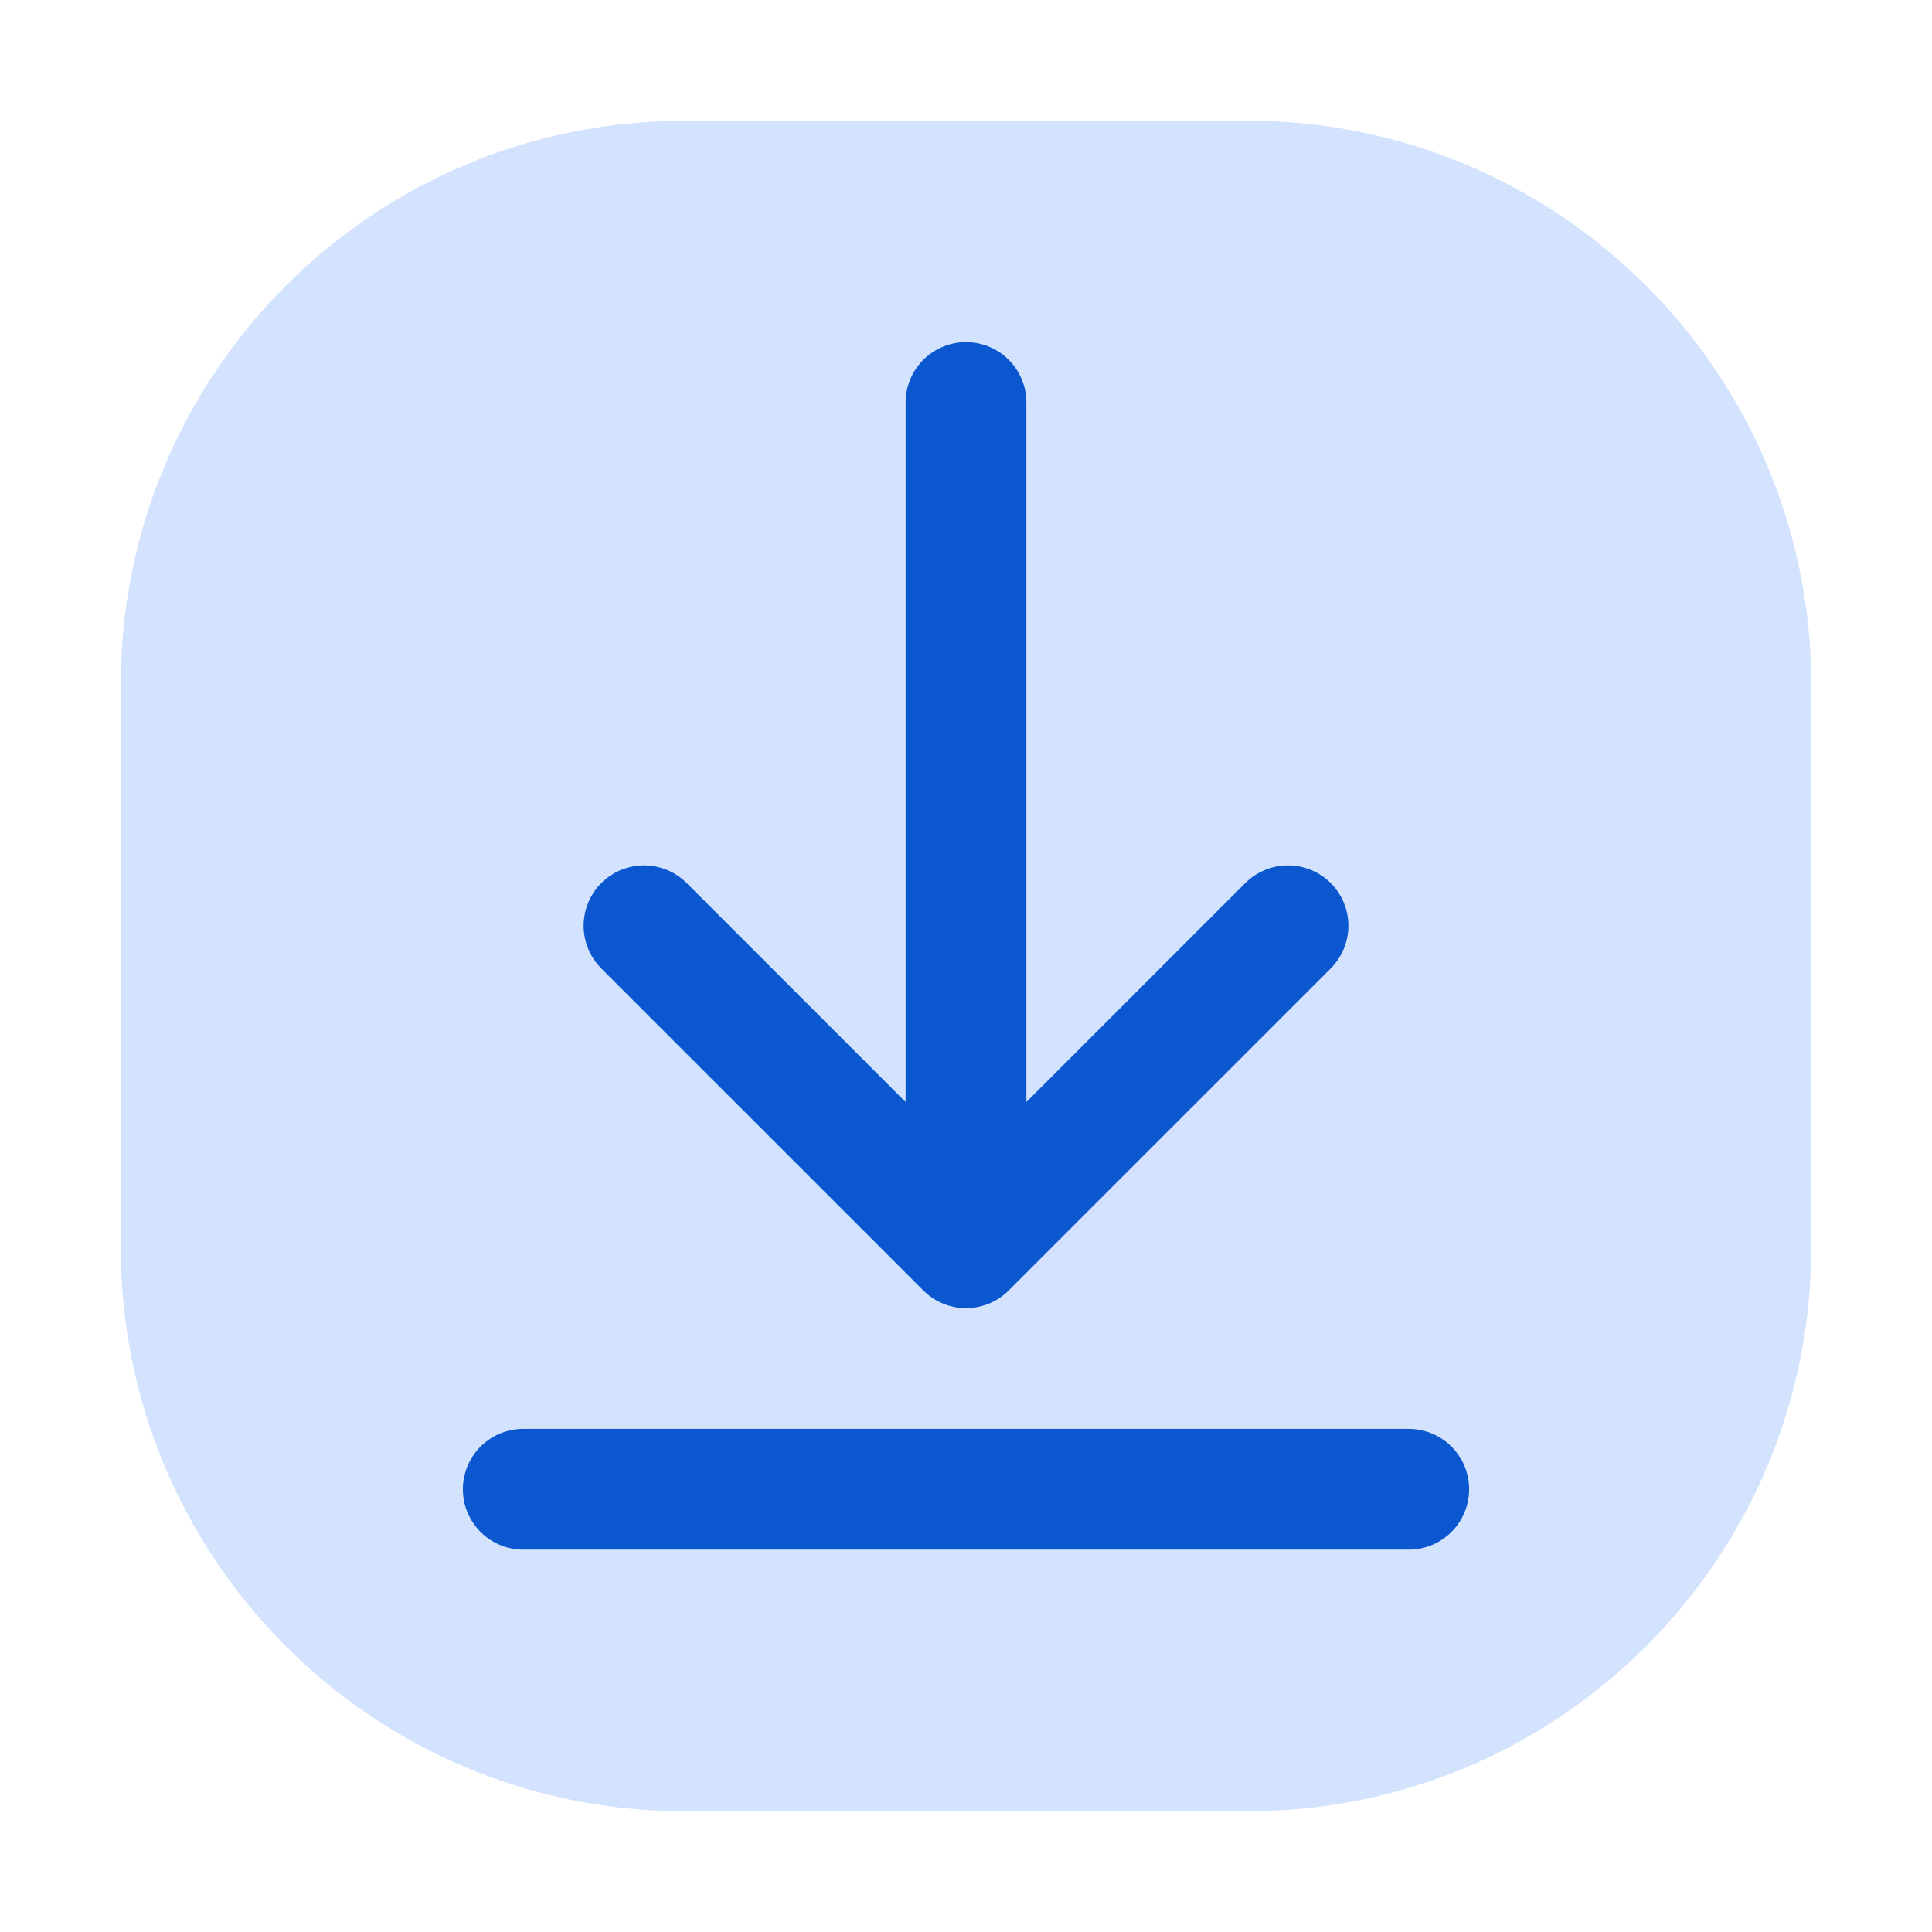
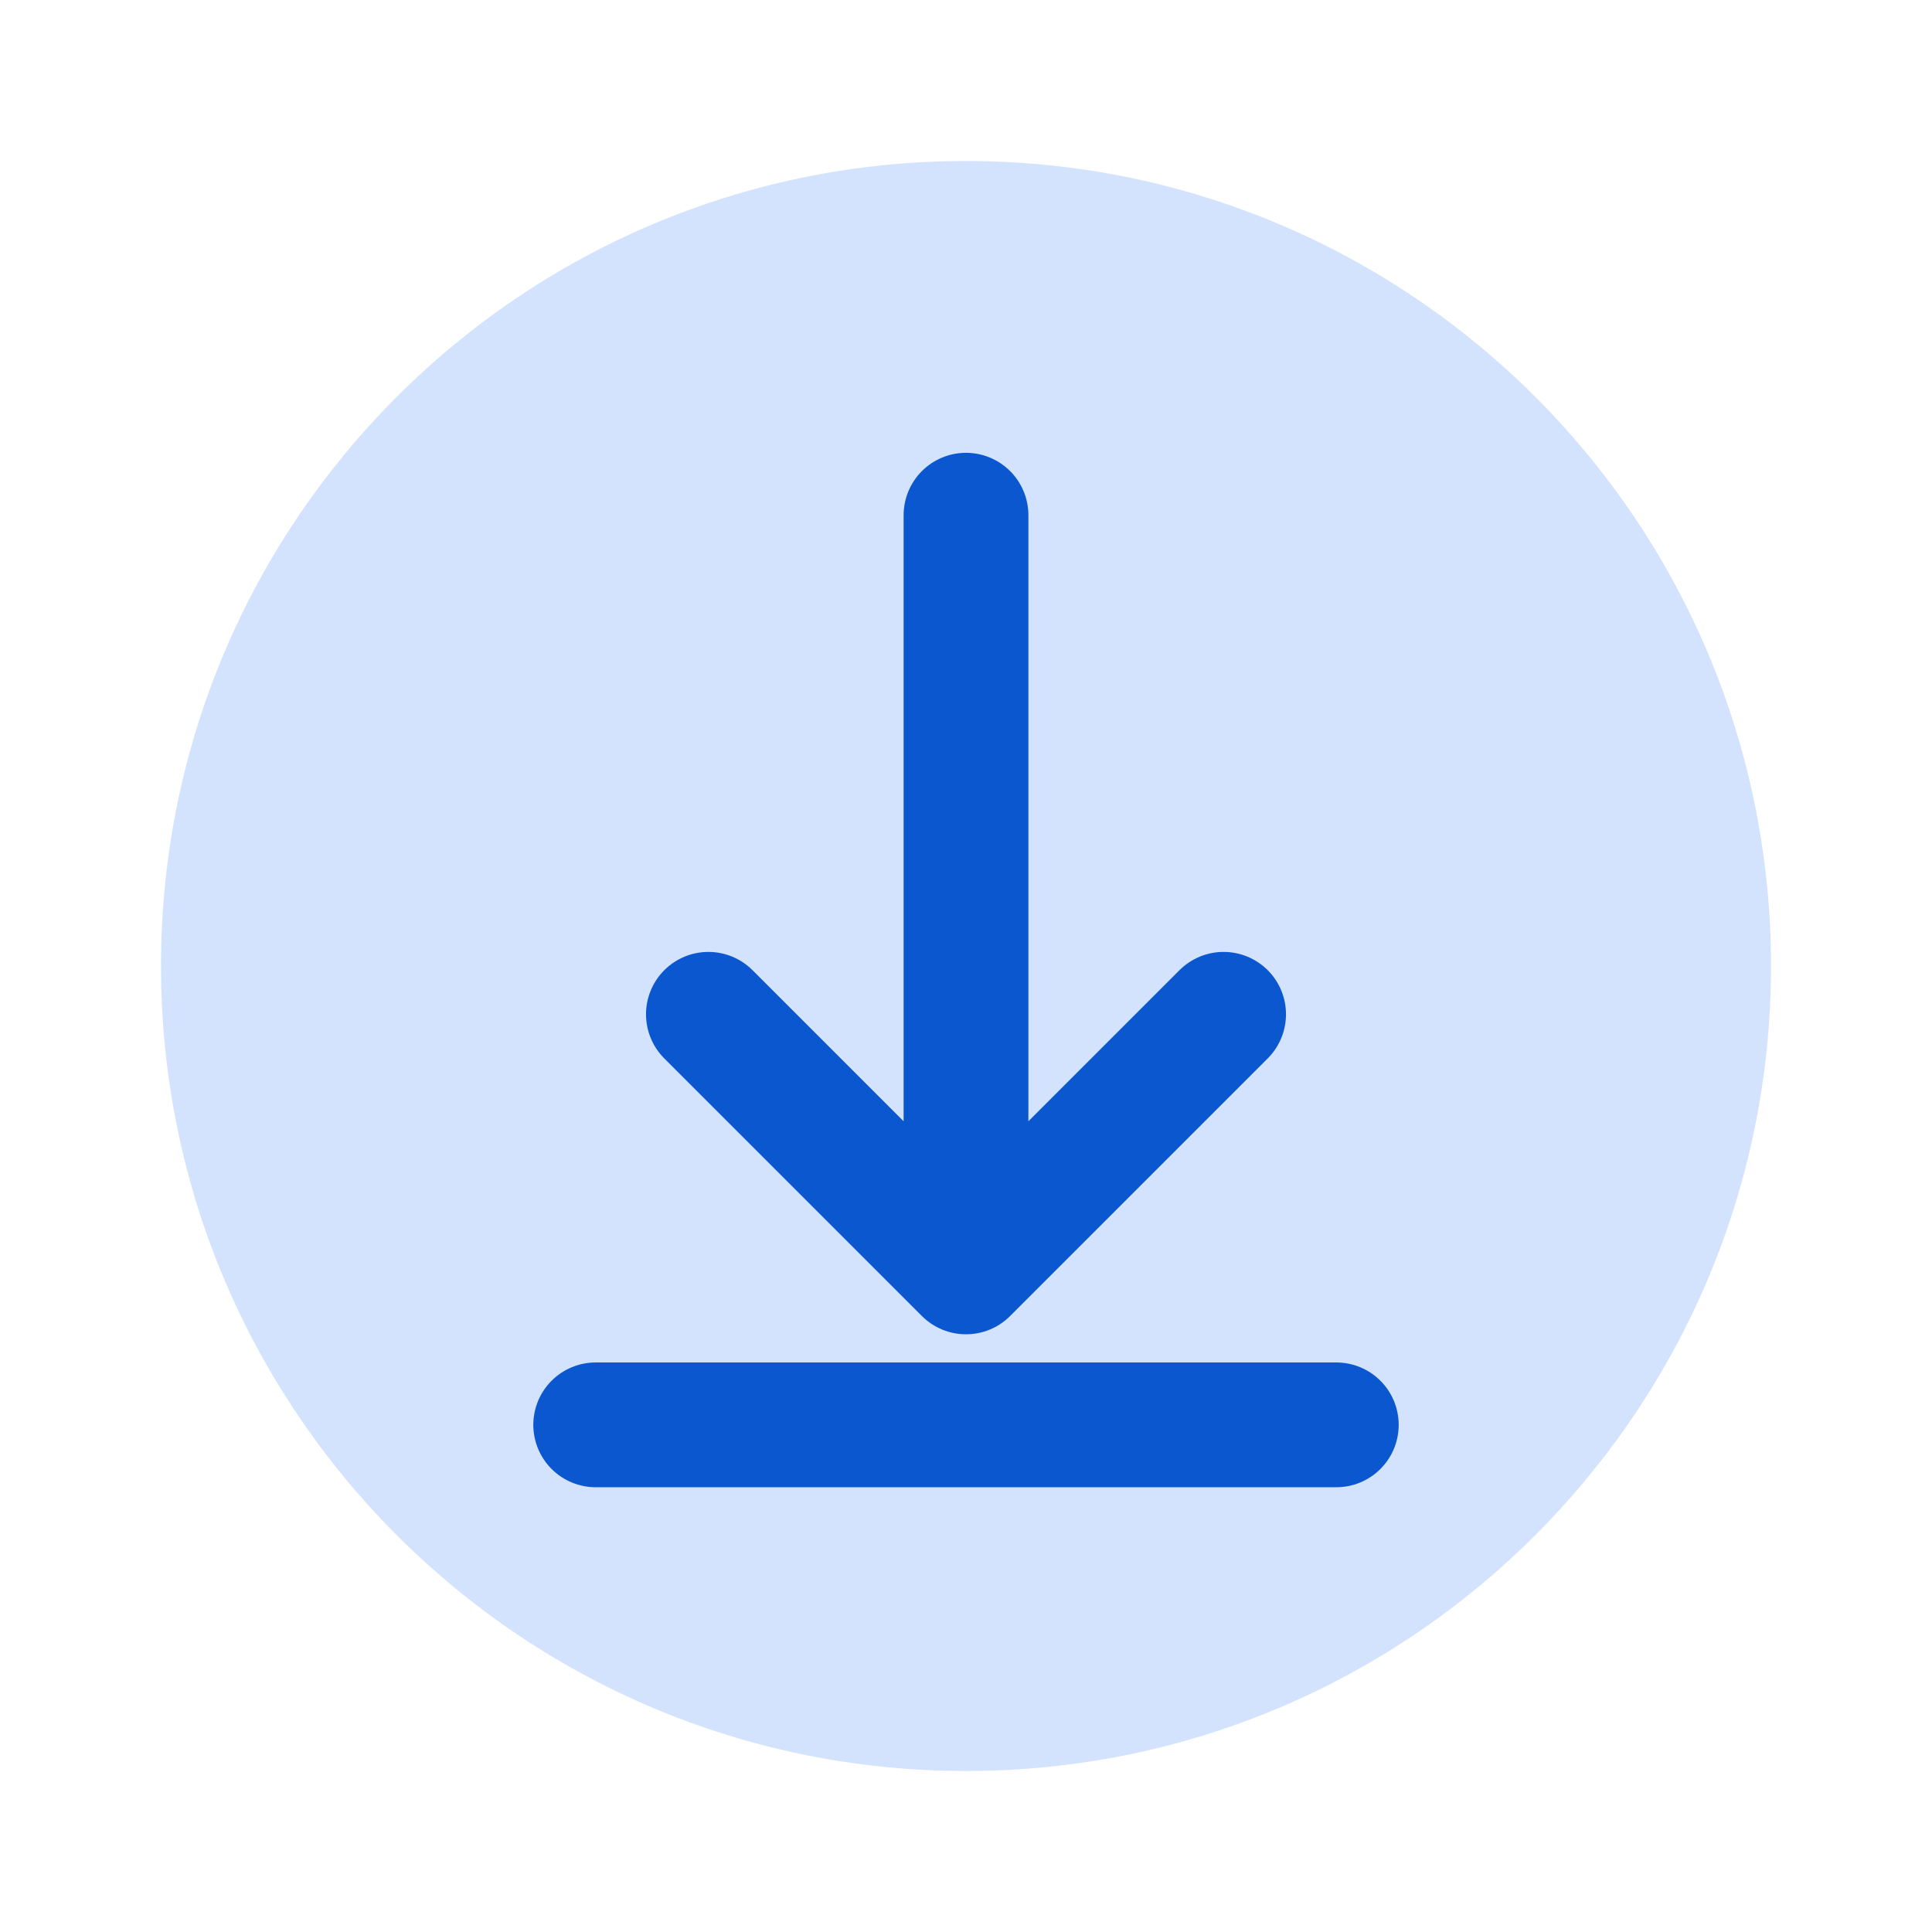
- <svg xmlns="http://www.w3.org/2000/svg" viewBox="0 0 48 48" role="img" aria-labelledby="title desc">
-   <rect x="3" y="3" width="42" height="42" rx="14" fill="#D3E3FD" />
-   <path d="M24 10v21M16 23l8 8 8-8M13 37h22" fill="none" stroke="#0B57D0" stroke-width="3" stroke-linecap="round" stroke-linejoin="round" />
+ <svg xmlns="http://www.w3.org/2000/svg" viewBox="0 0 24 24" role="img" aria-labelledby="title desc">
+   <circle cx="12" cy="12" r="10" fill="#D3E3FD" />
+   <path d="M12 6.4v9.1M8.8 12.6L12 15.8l3.2-3.2M7.4 17.7h9.2" fill="none" stroke="#0B57D0" stroke-width="1.55" stroke-linecap="round" stroke-linejoin="round" />
</svg>
